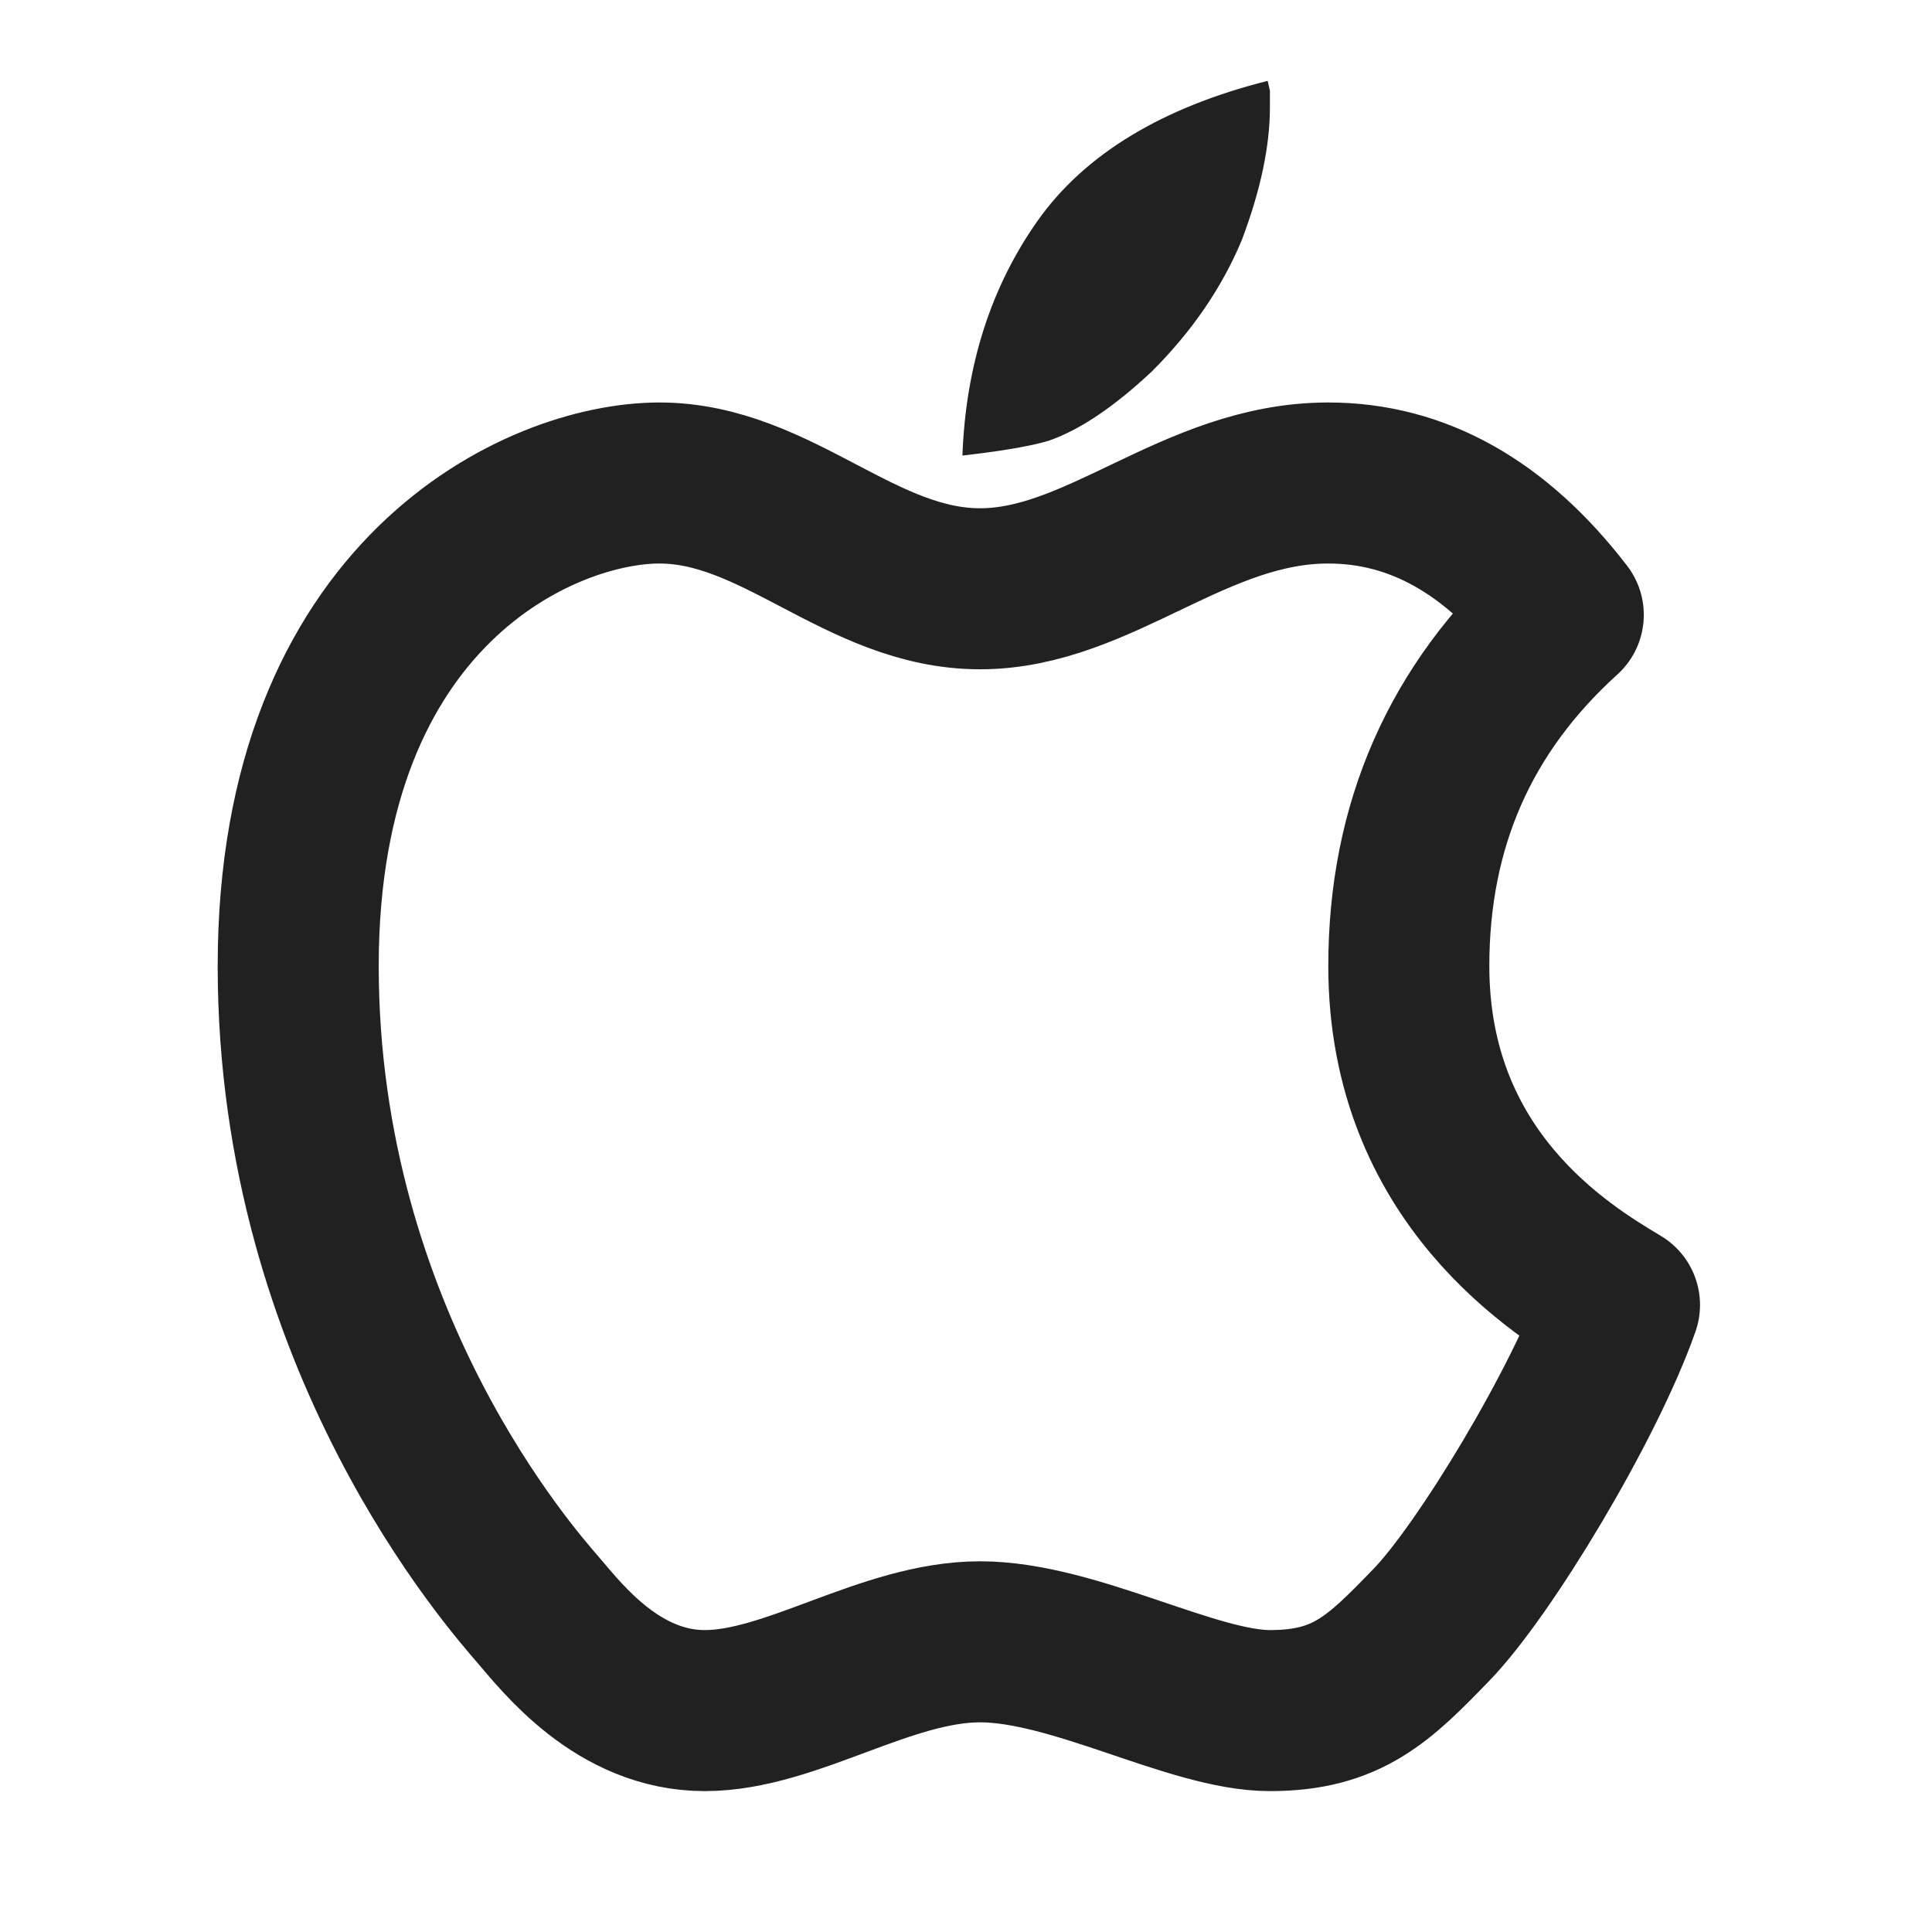
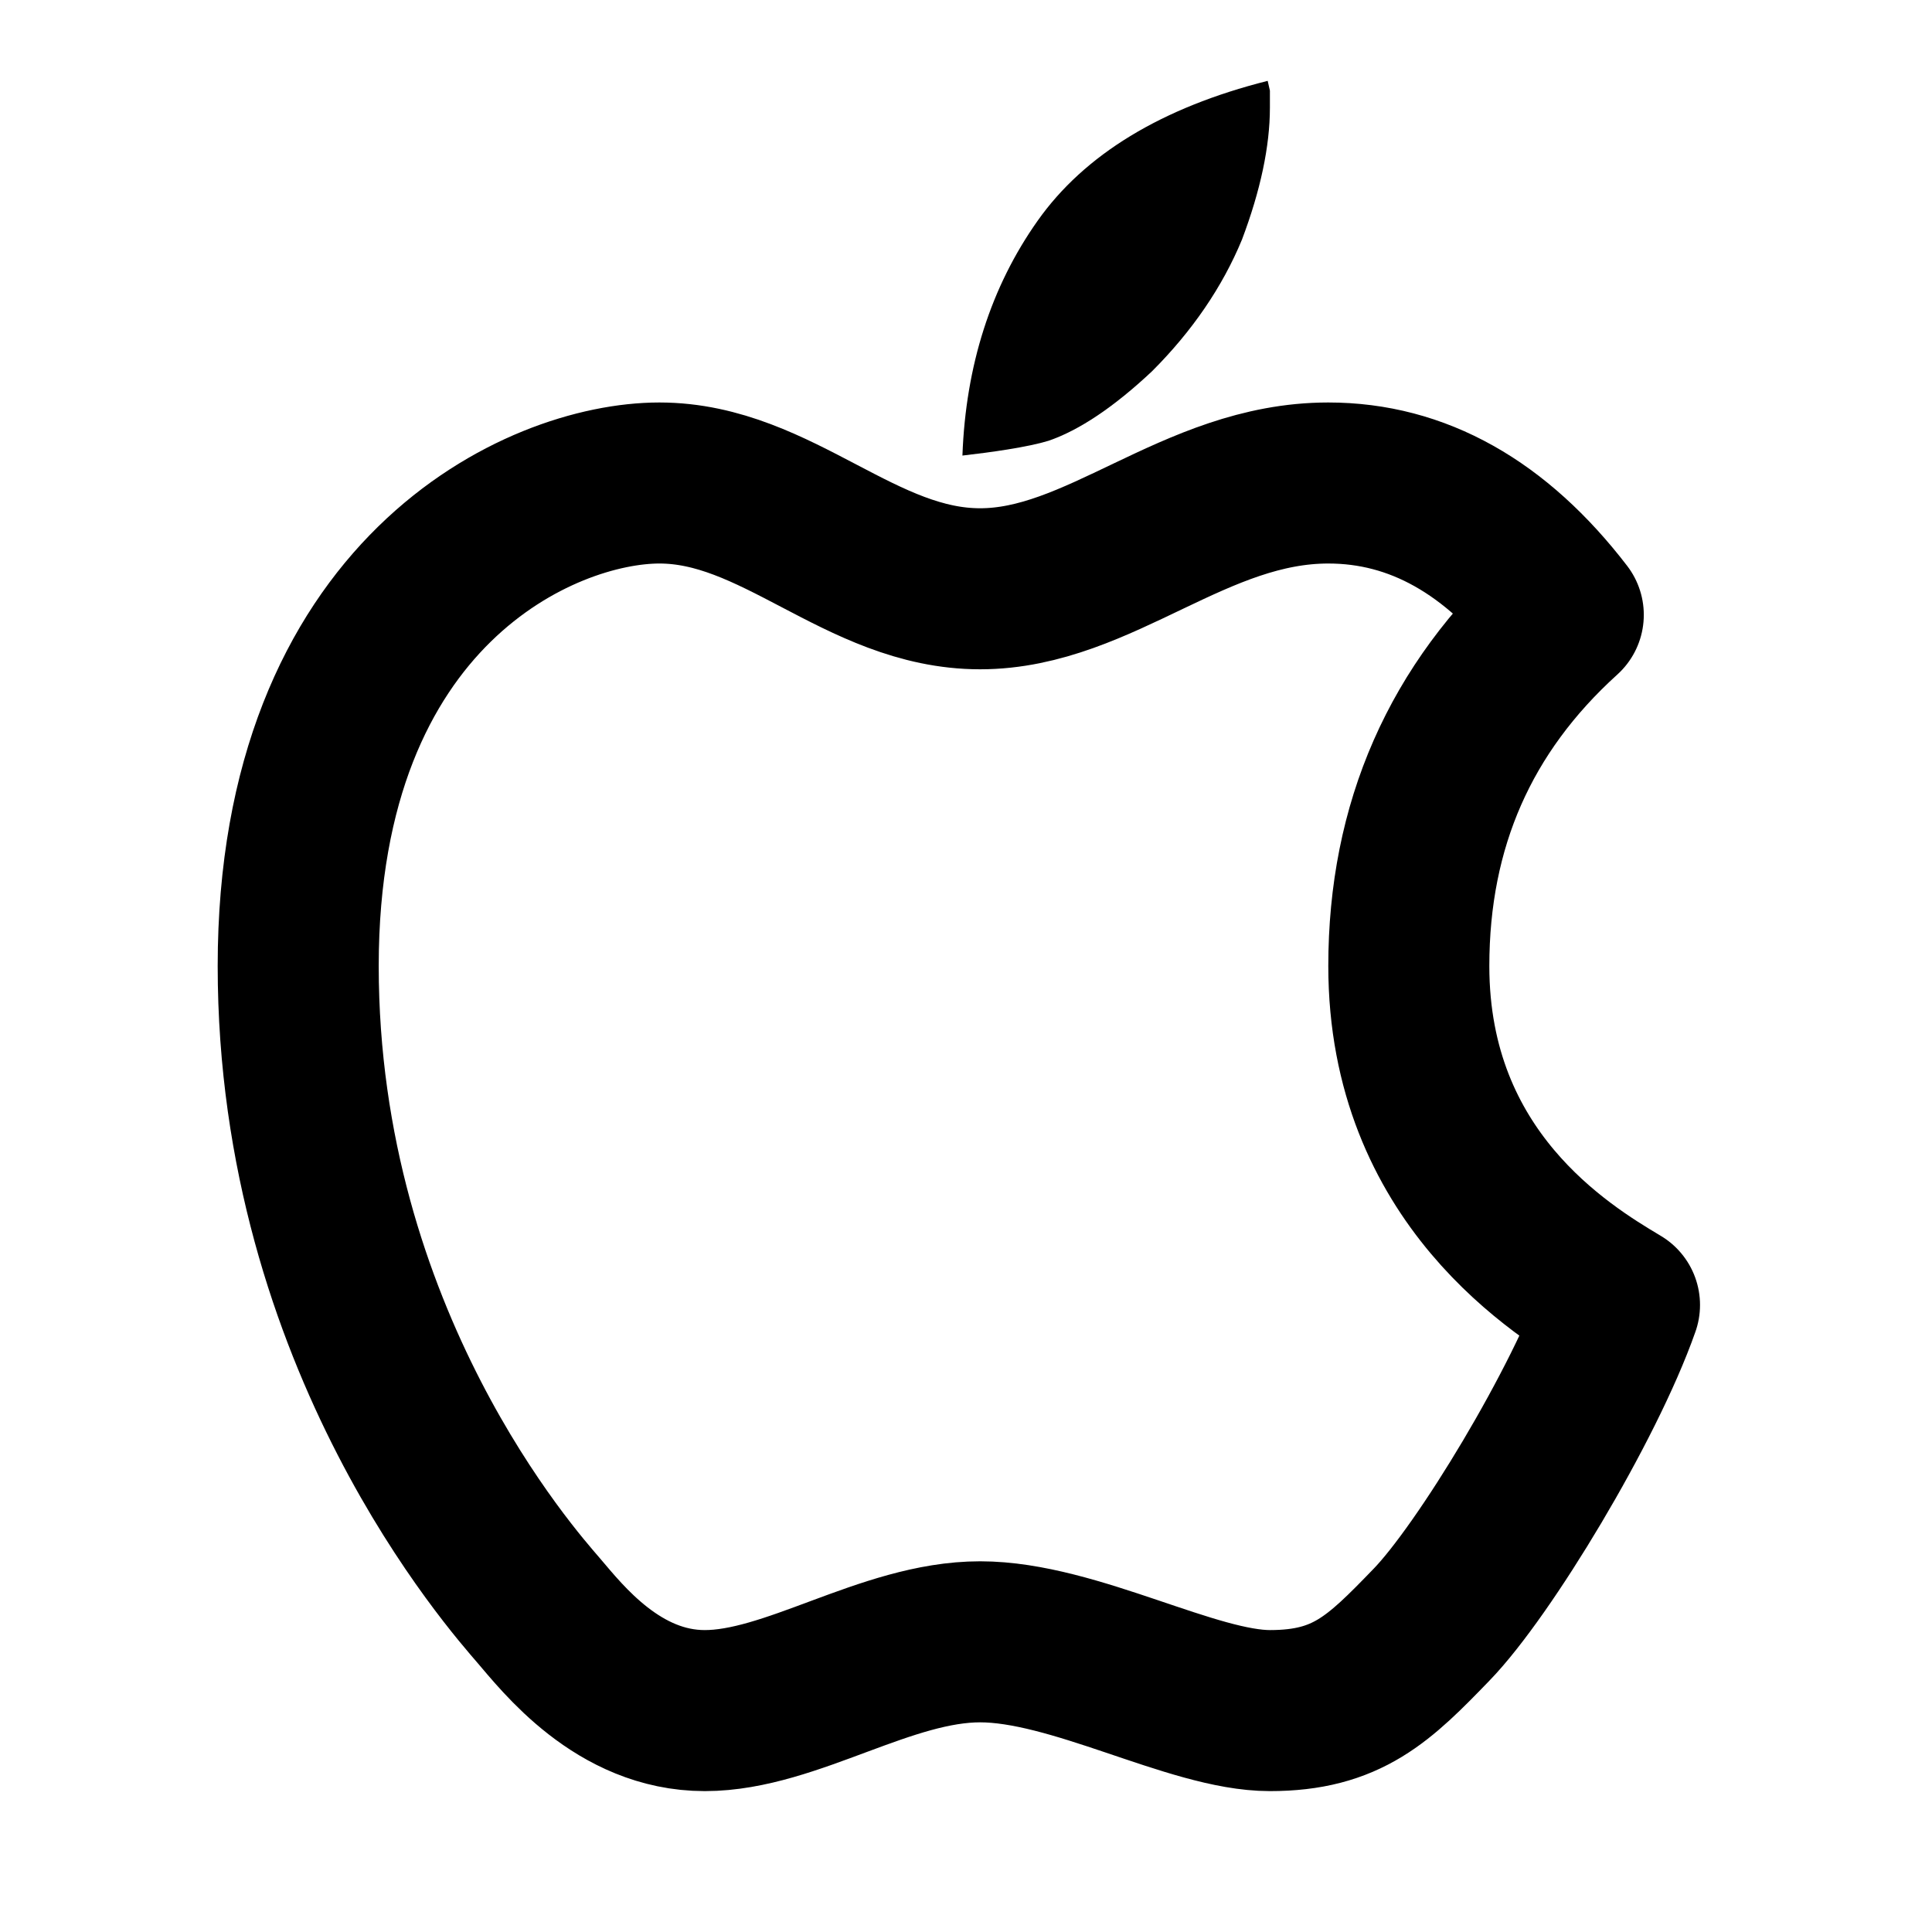
<svg xmlns="http://www.w3.org/2000/svg" width="20" height="20" viewBox="0 0 20 20" fill="none">
-   <path d="M9.963 4.716C9.997 3.786 10.258 2.969 10.741 2.286C11.225 1.6 12.026 1.113 13.123 0.837C13.13 0.87 13.138 0.904 13.146 0.938V1.114C13.146 1.515 13.048 1.974 12.857 2.48C12.655 2.969 12.341 3.429 11.924 3.845C11.534 4.211 11.173 4.454 10.854 4.563C10.749 4.595 10.604 4.625 10.43 4.653C10.275 4.678 10.119 4.698 9.963 4.716Z" fill="#212121" />
-   <path d="M10.146 6.095C8.907 6.095 8.047 5 6.826 5C5.604 5 3.087 6.123 3.087 10C3.087 13.877 5.322 16.375 5.572 16.667C5.822 16.958 6.4 17.708 7.296 17.708C8.191 17.708 9.172 16.996 10.146 16.996C11.12 16.996 12.345 17.708 13.146 17.708C13.946 17.708 14.275 17.382 14.819 16.819C15.364 16.257 16.403 14.54 16.765 13.509C16.168 13.153 14.584 12.188 14.584 10C14.584 8.541 15.117 7.33 16.183 6.365C15.484 5.455 14.673 5 13.75 5C12.365 5 11.384 6.095 10.146 6.095Z" stroke="#212121" stroke-width="1.667" stroke-linejoin="round" />
+   <path d="M9.963 4.716C9.997 3.786 10.258 2.969 10.741 2.286C11.225 1.6 12.026 1.113 13.123 0.837C13.13 0.87 13.138 0.904 13.146 0.938V1.114C13.146 1.515 13.048 1.974 12.857 2.48C12.655 2.969 12.341 3.429 11.924 3.845C11.534 4.211 11.173 4.454 10.854 4.563C10.749 4.595 10.604 4.625 10.43 4.653C10.275 4.678 10.119 4.698 9.963 4.716Z" fill="currentColor" />
+   <path d="M10.146 6.095C8.907 6.095 8.047 5 6.826 5C5.604 5 3.087 6.123 3.087 10C3.087 13.877 5.322 16.375 5.572 16.667C5.822 16.958 6.4 17.708 7.296 17.708C8.191 17.708 9.172 16.996 10.146 16.996C11.12 16.996 12.345 17.708 13.146 17.708C13.946 17.708 14.275 17.382 14.819 16.819C15.364 16.257 16.403 14.54 16.765 13.509C16.168 13.153 14.584 12.188 14.584 10C14.584 8.541 15.117 7.33 16.183 6.365C15.484 5.455 14.673 5 13.75 5C12.365 5 11.384 6.095 10.146 6.095Z" stroke="currentColor" stroke-width="1.667" stroke-linejoin="round" />
</svg>
